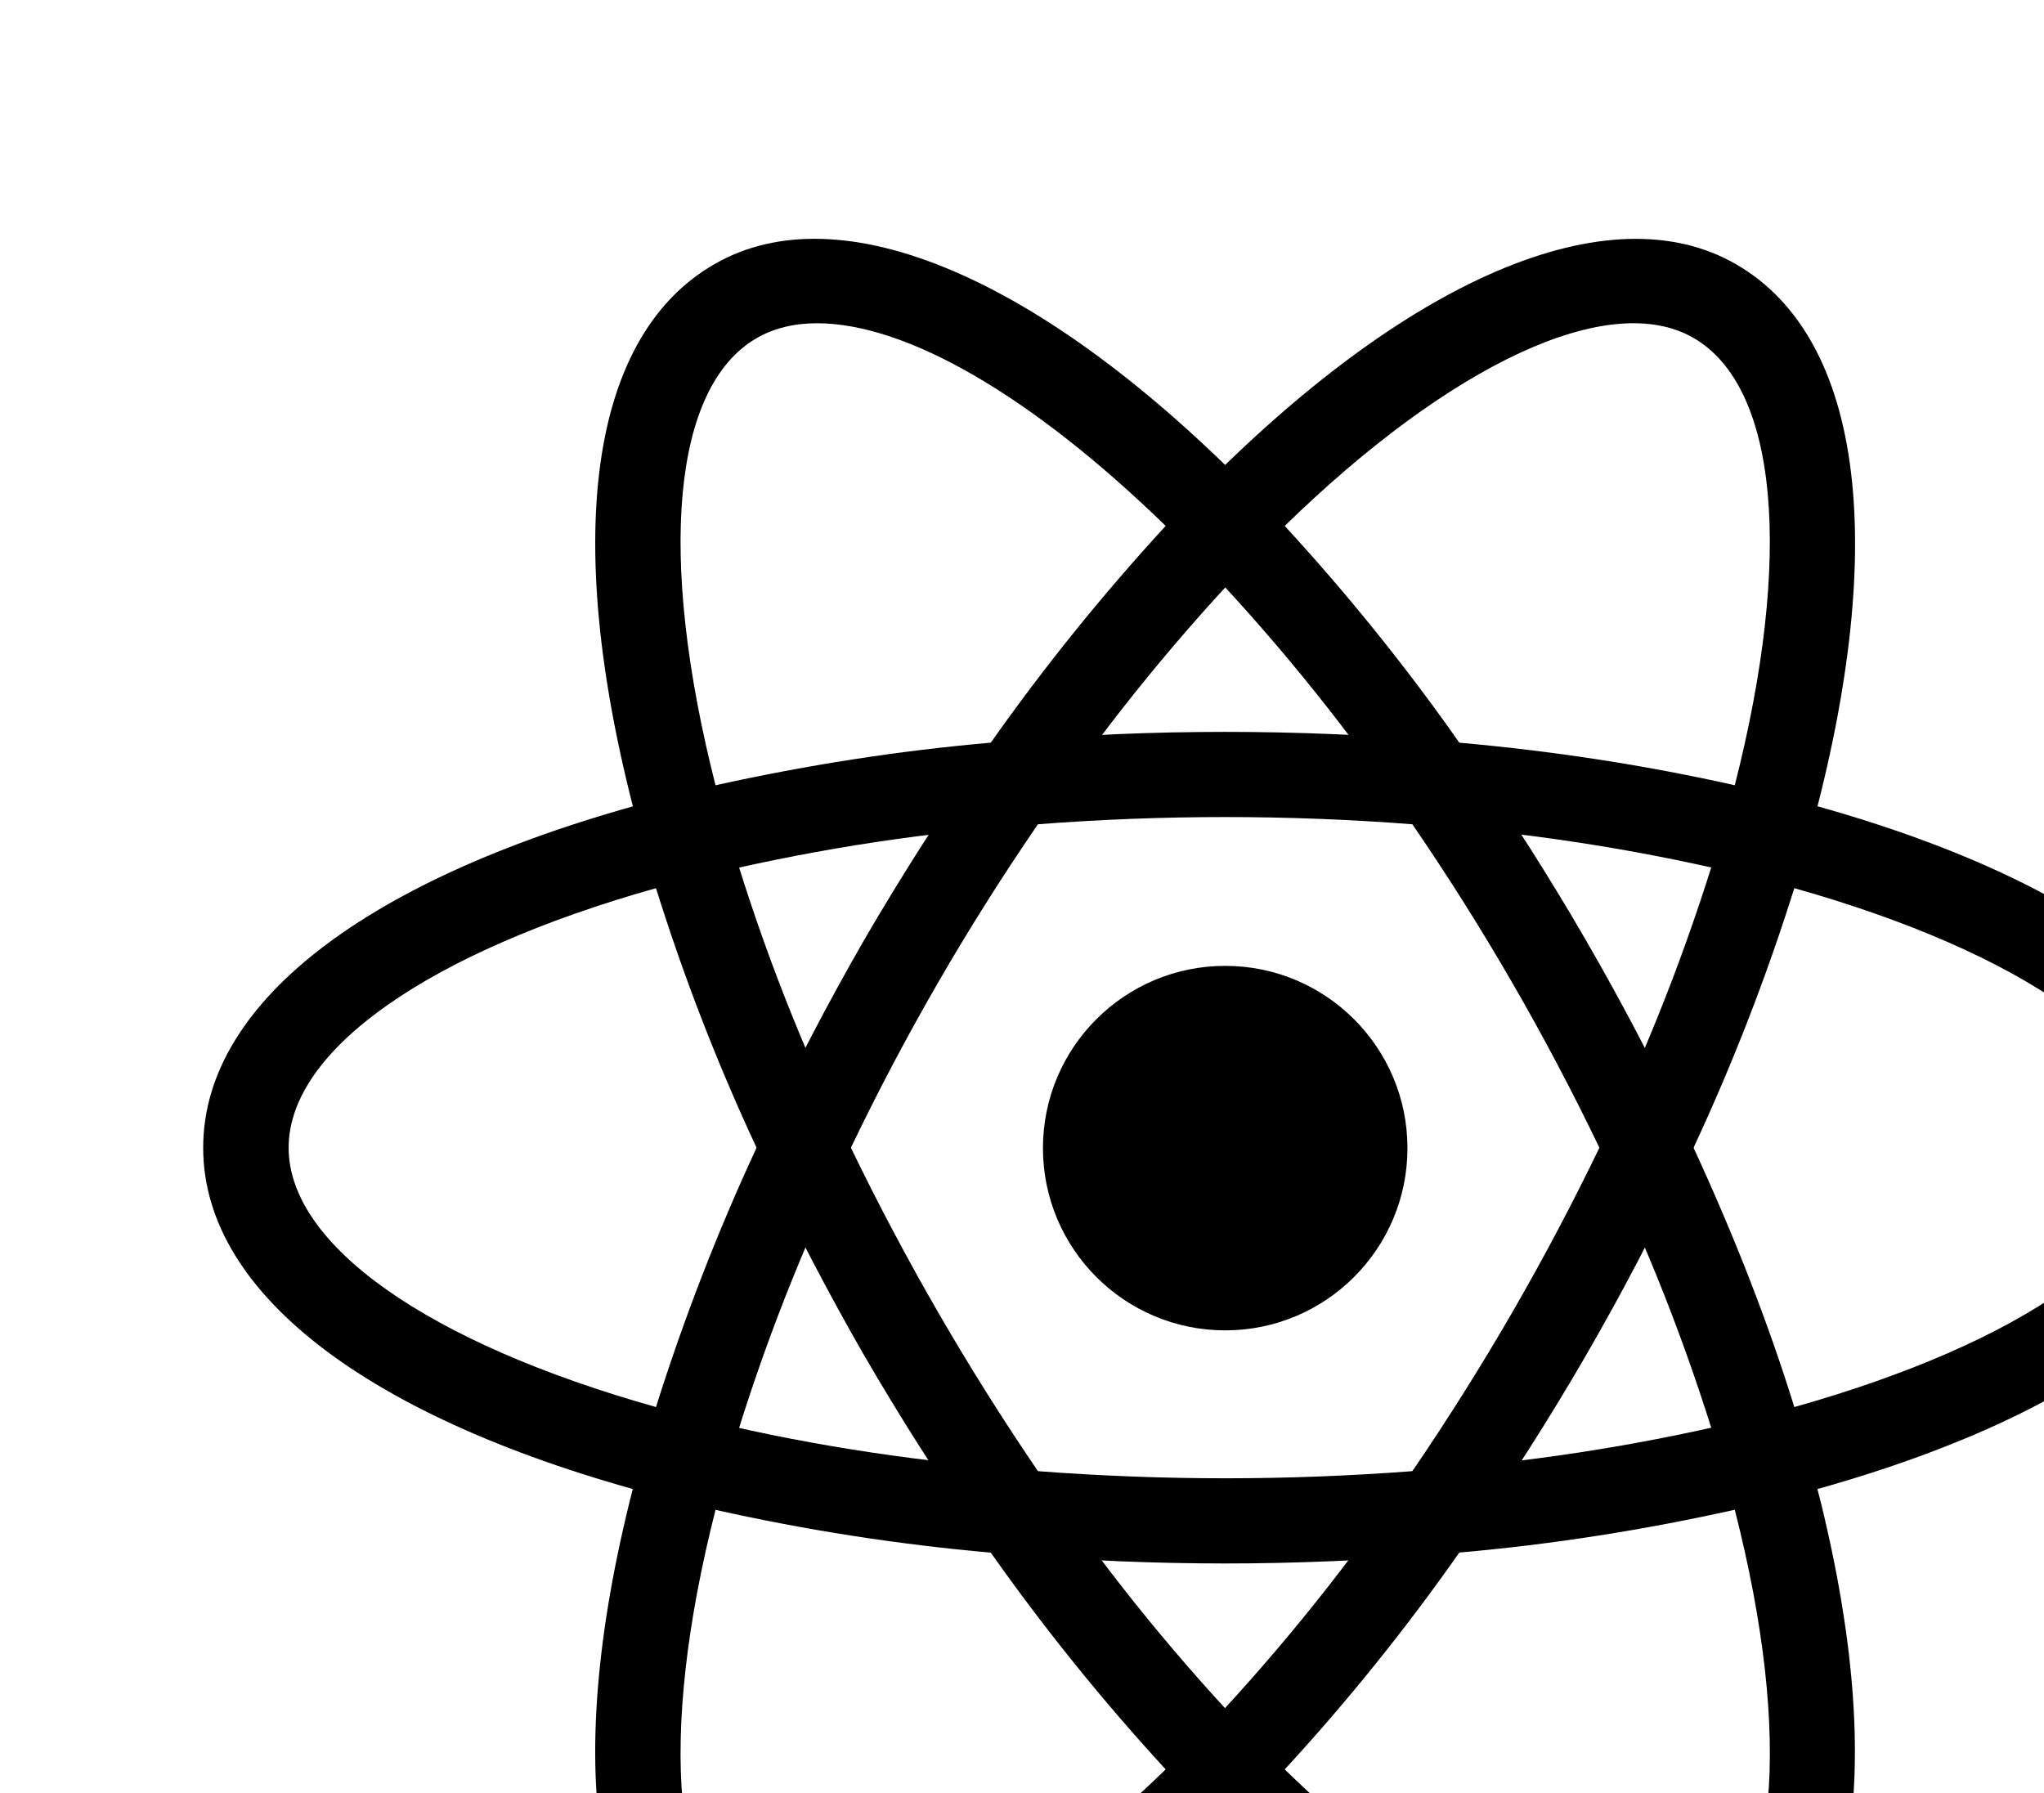
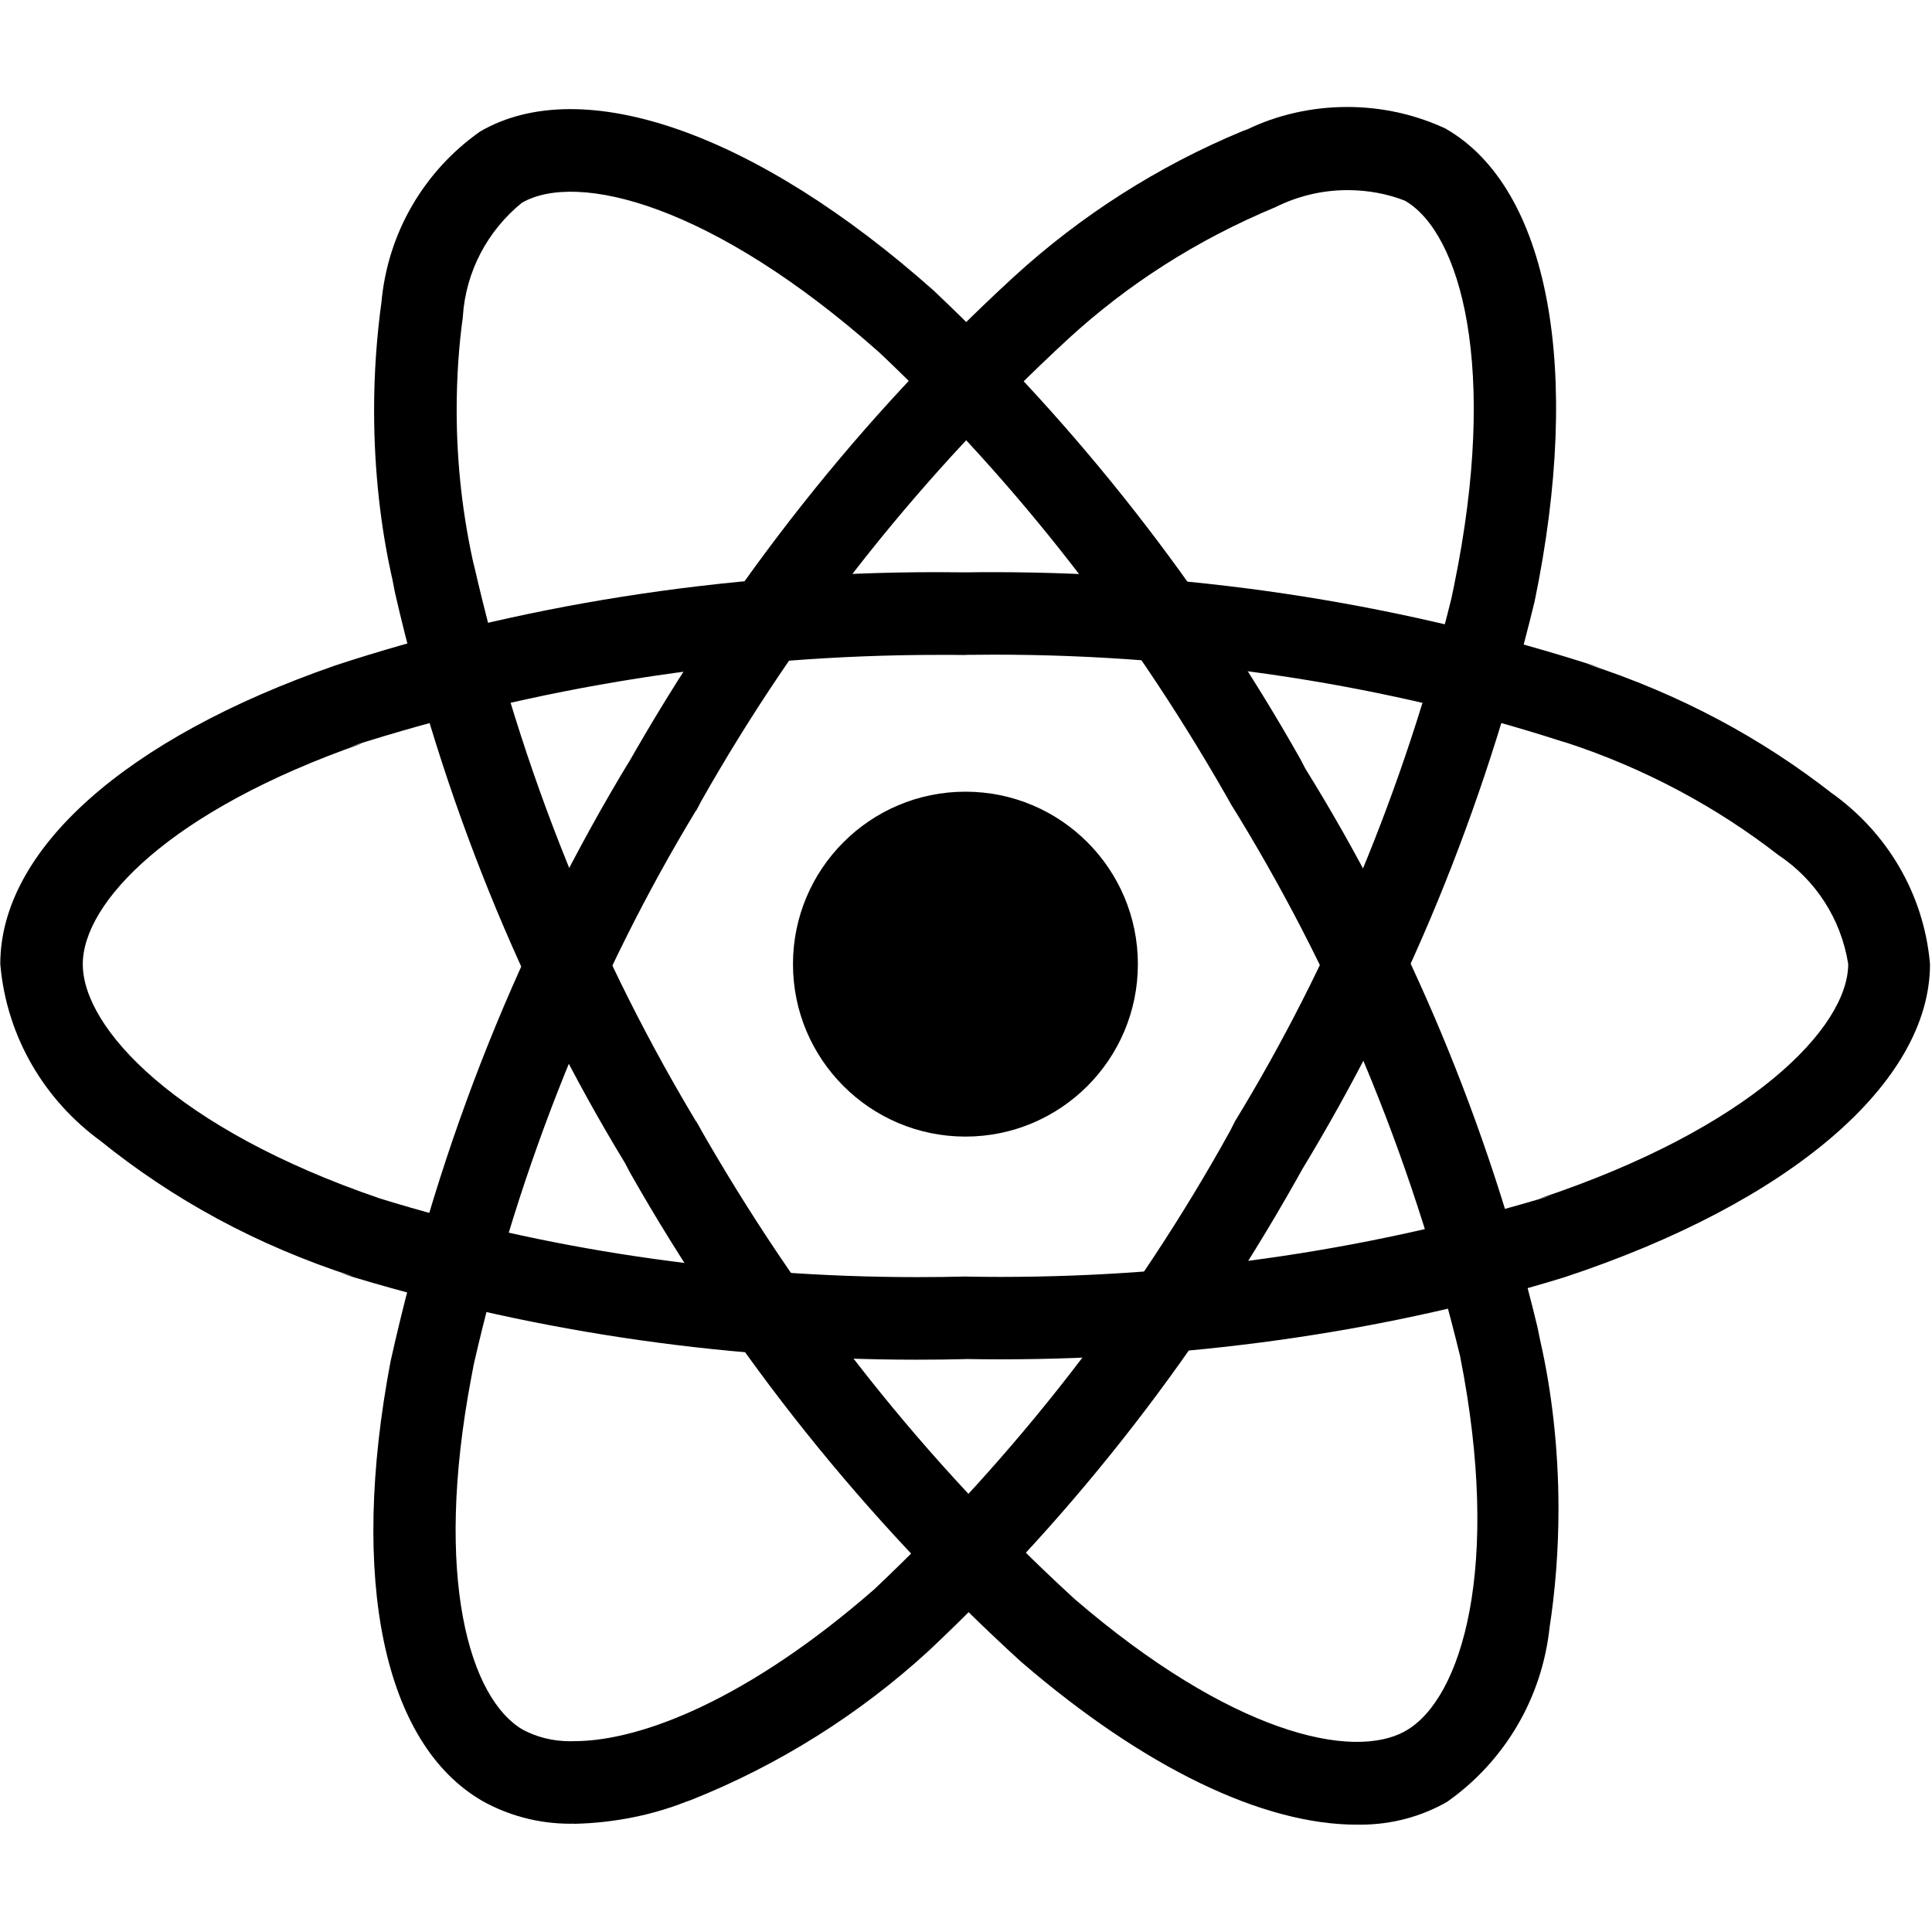
- <svg xmlns="http://www.w3.org/2000/svg" width="100%" style="fill: rgba(0, 0, 0, 1);transform: ;msFilter:;">
-   <circle cx="12" cy="11.245" r="1.785" />
-   <path d="m7.002 14.794-.395-.101c-2.934-.741-4.617-2.001-4.617-3.452 0-1.452 1.684-2.711 4.617-3.452l.395-.1.111.391a19.507 19.507 0 0 0 1.136 2.983l.085.178-.085.178c-.46.963-.841 1.961-1.136 2.985l-.111.39zm-.577-6.095c-2.229.628-3.598 1.586-3.598 2.542 0 .954 1.368 1.913 3.598 2.54.273-.868.603-1.717.985-2.54a20.356 20.356 0 0 1-.985-2.542zm10.572 6.095-.11-.392a19.628 19.628 0 0 0-1.137-2.984l-.085-.177.085-.179c.46-.961.839-1.96 1.137-2.984l.11-.39.395.1c2.935.741 4.617 2 4.617 3.453 0 1.452-1.683 2.711-4.617 3.452l-.395.101zm-.41-3.553c.4.866.733 1.718.987 2.54 2.23-.627 3.599-1.586 3.599-2.54 0-.956-1.368-1.913-3.599-2.542a20.683 20.683 0 0 1-.987 2.542z" />
-   <path d="m6.419 8.695-.11-.39c-.826-2.908-.576-4.991.687-5.717 1.235-.715 3.222.13 5.303 2.265l.284.292-.284.291a19.718 19.718 0 0 0-2.02 2.474l-.113.162-.196.016a19.646 19.646 0 0 0-3.157.509l-.394.098zm1.582-5.529c-.224 0-.422.049-.589.145-.828.477-.974 2.138-.404 4.38.891-.197 1.79-.338 2.696-.417a21.058 21.058 0 0 1 1.713-2.123c-1.303-1.267-2.533-1.985-3.416-1.985zm7.997 16.984c-1.188 0-2.714-.896-4.298-2.522l-.283-.291.283-.29a19.827 19.827 0 0 0 2.021-2.477l.112-.16.194-.019a19.473 19.473 0 0 0 3.158-.507l.395-.1.111.391c.822 2.906.573 4.992-.688 5.718a1.978 1.978 0 0 1-1.005.257zm-3.415-2.82c1.302 1.267 2.533 1.986 3.415 1.986.225 0 .423-.05.589-.145.829-.478.976-2.142.404-4.384-.89.198-1.79.34-2.698.419a20.526 20.526 0 0 1-1.71 2.124z" />
-   <path d="m17.58 8.695-.395-.099a19.477 19.477 0 0 0-3.158-.509l-.194-.017-.112-.162A19.551 19.551 0 0 0 11.7 5.434l-.283-.291.283-.29c2.08-2.134 4.066-2.979 5.303-2.265 1.262.727 1.513 2.81.688 5.717l-.111.39zm-3.287-1.421c.954.085 1.858.228 2.698.417.571-2.242.425-3.903-.404-4.381-.824-.477-2.375.253-4.004 1.841.616.67 1.188 1.378 1.71 2.123zM8.001 20.15a1.983 1.983 0 0 1-1.005-.257c-1.263-.726-1.513-2.811-.688-5.718l.108-.391.395.1c.964.243 2.026.414 3.158.507l.194.019.113.16c.604.878 1.28 1.707 2.02 2.477l.284.29-.284.291c-1.583 1.627-3.109 2.522-4.295 2.522zm-.993-5.362c-.57 2.242-.424 3.906.404 4.384.825.47 2.371-.255 4.005-1.842a21.17 21.17 0 0 1-1.713-2.123 20.692 20.692 0 0 1-2.696-.419z" />
-   <path d="M12 15.313c-.687 0-1.392-.029-2.1-.088l-.196-.017-.113-.162a25.697 25.697 0 0 1-1.126-1.769 26.028 26.028 0 0 1-.971-1.859l-.084-.177.084-.179c.299-.632.622-1.252.971-1.858.347-.596.726-1.192 1.126-1.77l.113-.16.196-.018a25.148 25.148 0 0 1 4.198 0l.194.019.113.16a25.136 25.136 0 0 1 2.1 3.628l.083.179-.083.177a24.742 24.742 0 0 1-2.1 3.628l-.113.162-.194.017c-.706.057-1.412.087-2.098.087zm-1.834-.904c1.235.093 2.433.093 3.667 0a24.469 24.469 0 0 0 1.832-3.168 23.916 23.916 0 0 0-1.832-3.168 23.877 23.877 0 0 0-3.667 0 23.743 23.743 0 0 0-1.832 3.168 24.82 24.82 0 0 0 1.832 3.168z" />
+ <svg xmlns="http://www.w3.org/2000/svg" width="100%" viewBox="0 -1.5 27 27">
+   <path d="m15.902 11.974c0 1.331-1.079 2.41-2.41 2.41s-2.41-1.079-2.41-2.41 1.079-2.41 2.41-2.41 2.41 1.079 2.41 2.41z" />
+   <path d="m13.491 17.494c-.201.005-.438.008-.676.008-2.811 0-5.522-.425-8.073-1.214l.193.051c-1.351-.436-2.522-1.079-3.541-1.903l.021.016c-.789-.571-1.32-1.455-1.41-2.467l-.001-.013c0-1.594 1.747-3.154 4.681-4.172 2.512-.827 5.403-1.304 8.405-1.304.139 0 .278.001.417.003h-.021c.116-.002.252-.003.389-.003 2.965 0 5.82.469 8.496 1.337l-.195-.055c1.305.424 2.438 1.036 3.433 1.814l-.024-.018c.775.546 1.298 1.404 1.386 2.387l.001.013c0 1.656-1.954 3.332-5.103 4.374-2.363.729-5.08 1.149-7.895 1.149-.17 0-.339-.002-.508-.005h.025zm0-9.84c-.106-.002-.232-.002-.358-.002-2.881 0-5.656.452-8.259 1.289l.191-.053c-2.698.941-3.908 2.228-3.908 3.087 0 .893 1.301 2.3 4.153 3.274 2.249.697 4.834 1.099 7.513 1.099.235 0 .469-.003.702-.009l-.034.001c.146.003.318.005.49.005 2.684 0 5.274-.4 7.715-1.143l-.187.049c2.96-.984 4.32-2.391 4.32-3.28-.102-.638-.462-1.176-.966-1.515l-.008-.005c-.866-.674-1.876-1.217-2.97-1.574l-.07-.02c-2.368-.766-5.093-1.208-7.92-1.208-.142 0-.283.001-.424.003h.021z" />
+   <path d="m8.023 23.986c-.016 0-.035.001-.053.001-.453 0-.878-.119-1.245-.327l.013.007c-1.378-.8-1.858-3.092-1.28-6.141.697-3.128 1.827-5.894 3.344-8.4l-.069.124c1.499-2.655 3.31-4.926 5.425-6.872l.02-.018c.923-.844 2.003-1.537 3.187-2.028l.073-.027c.407-.196.885-.31 1.39-.31.501 0 .976.113 1.4.314l-.02-.008c1.435.826 1.911 3.36 1.238 6.606-.72 2.967-1.818 5.58-3.262 7.959l.07-.123c-1.452 2.63-3.209 4.882-5.266 6.819l-.014.013c-.958.877-2.083 1.59-3.321 2.082l-.074.026c-.46.181-.992.292-1.549.305h-.006zm1.205-14.447.499.288c-1.381 2.28-2.465 4.926-3.106 7.74l-.034.18c-.533 2.809-.019 4.498.72 4.926.191.102.417.161.657.161.02 0 .041 0 .061-.001h-.003c.955 0 2.458-.605 4.196-2.122 1.976-1.867 3.654-4.023 4.972-6.404l.068-.135c1.318-2.156 2.371-4.653 3.025-7.307l.038-.182c.629-3.058.086-4.93-.686-5.378-.238-.094-.514-.148-.802-.148-.364 0-.708.087-1.012.24l.013-.006c-1.118.465-2.078 1.086-2.907 1.846l.007-.006c-2.041 1.881-3.772 4.057-5.136 6.468l-.069.132z" />
+   <path d="m18.96 24c-1.306 0-2.96-.787-4.69-2.276-2.175-1.983-4.017-4.282-5.464-6.834l-.072-.137c-1.43-2.349-2.551-5.075-3.215-7.975l-.036-.185c-.162-.709-.255-1.522-.255-2.357 0-.527.037-1.044.108-1.551l-.007.058c.085-.998.608-1.858 1.372-2.399l.01-.007c1.43-.83 3.865.024 6.342 2.228 2.022 1.914 3.748 4.113 5.118 6.54l.072.138c1.428 2.297 2.557 4.961 3.242 7.798l.038.186c.163.709.257 1.524.257 2.36 0 .577-.044 1.143-.13 1.696l.008-.062c-.103 1.022-.644 1.901-1.429 2.456l-.011.007c-.348.199-.764.316-1.207.316-.018 0-.036 0-.054-.001h.003zm-9.228-9.823c1.458 2.571 3.217 4.771 5.271 6.656l.02.018c2.166 1.863 3.884 2.266 4.628 1.834.773-.446 1.339-2.276.754-5.233-.702-2.89-1.787-5.434-3.219-7.741l.065.112c-1.379-2.456-3.027-4.562-4.948-6.384l-.012-.011c-2.334-2.074-4.225-2.54-4.998-2.094-.473.385-.784.952-.825 1.593v.007c-.055.39-.086.84-.086 1.298 0 .757.086 1.493.248 2.201l-.013-.066c.673 2.952 1.747 5.559 3.182 7.924l-.066-.117z" />
</svg>
